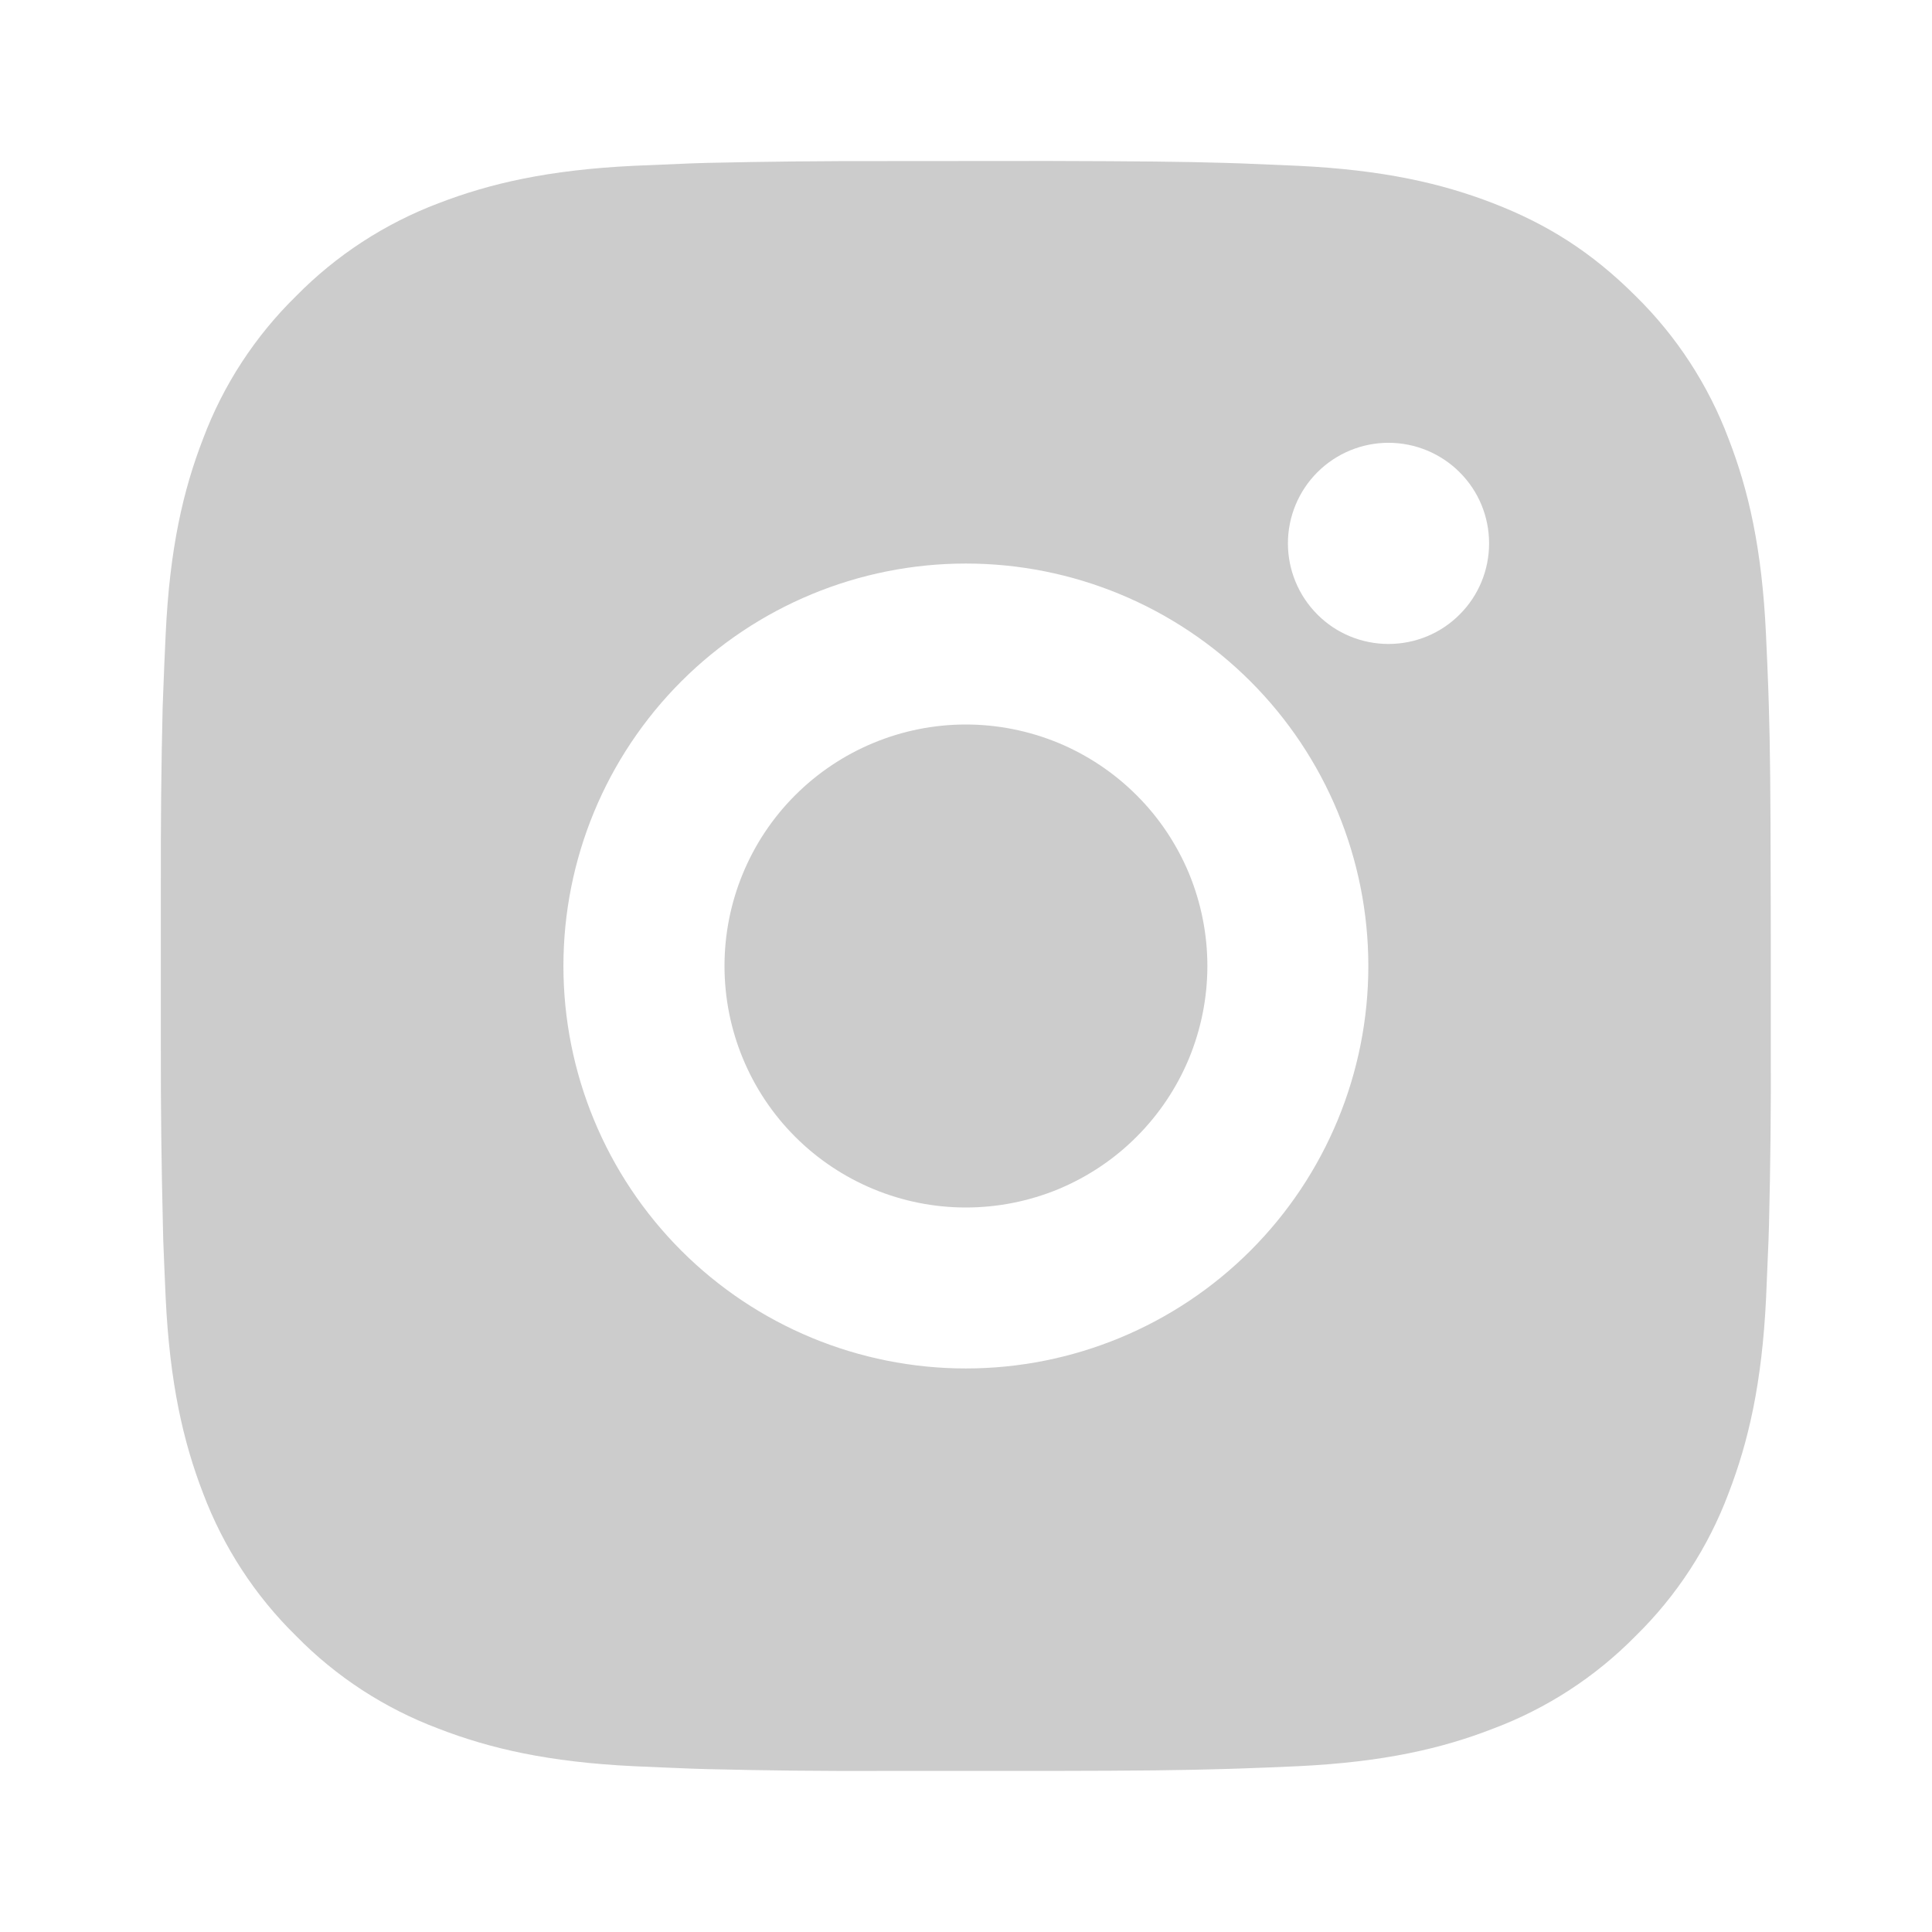
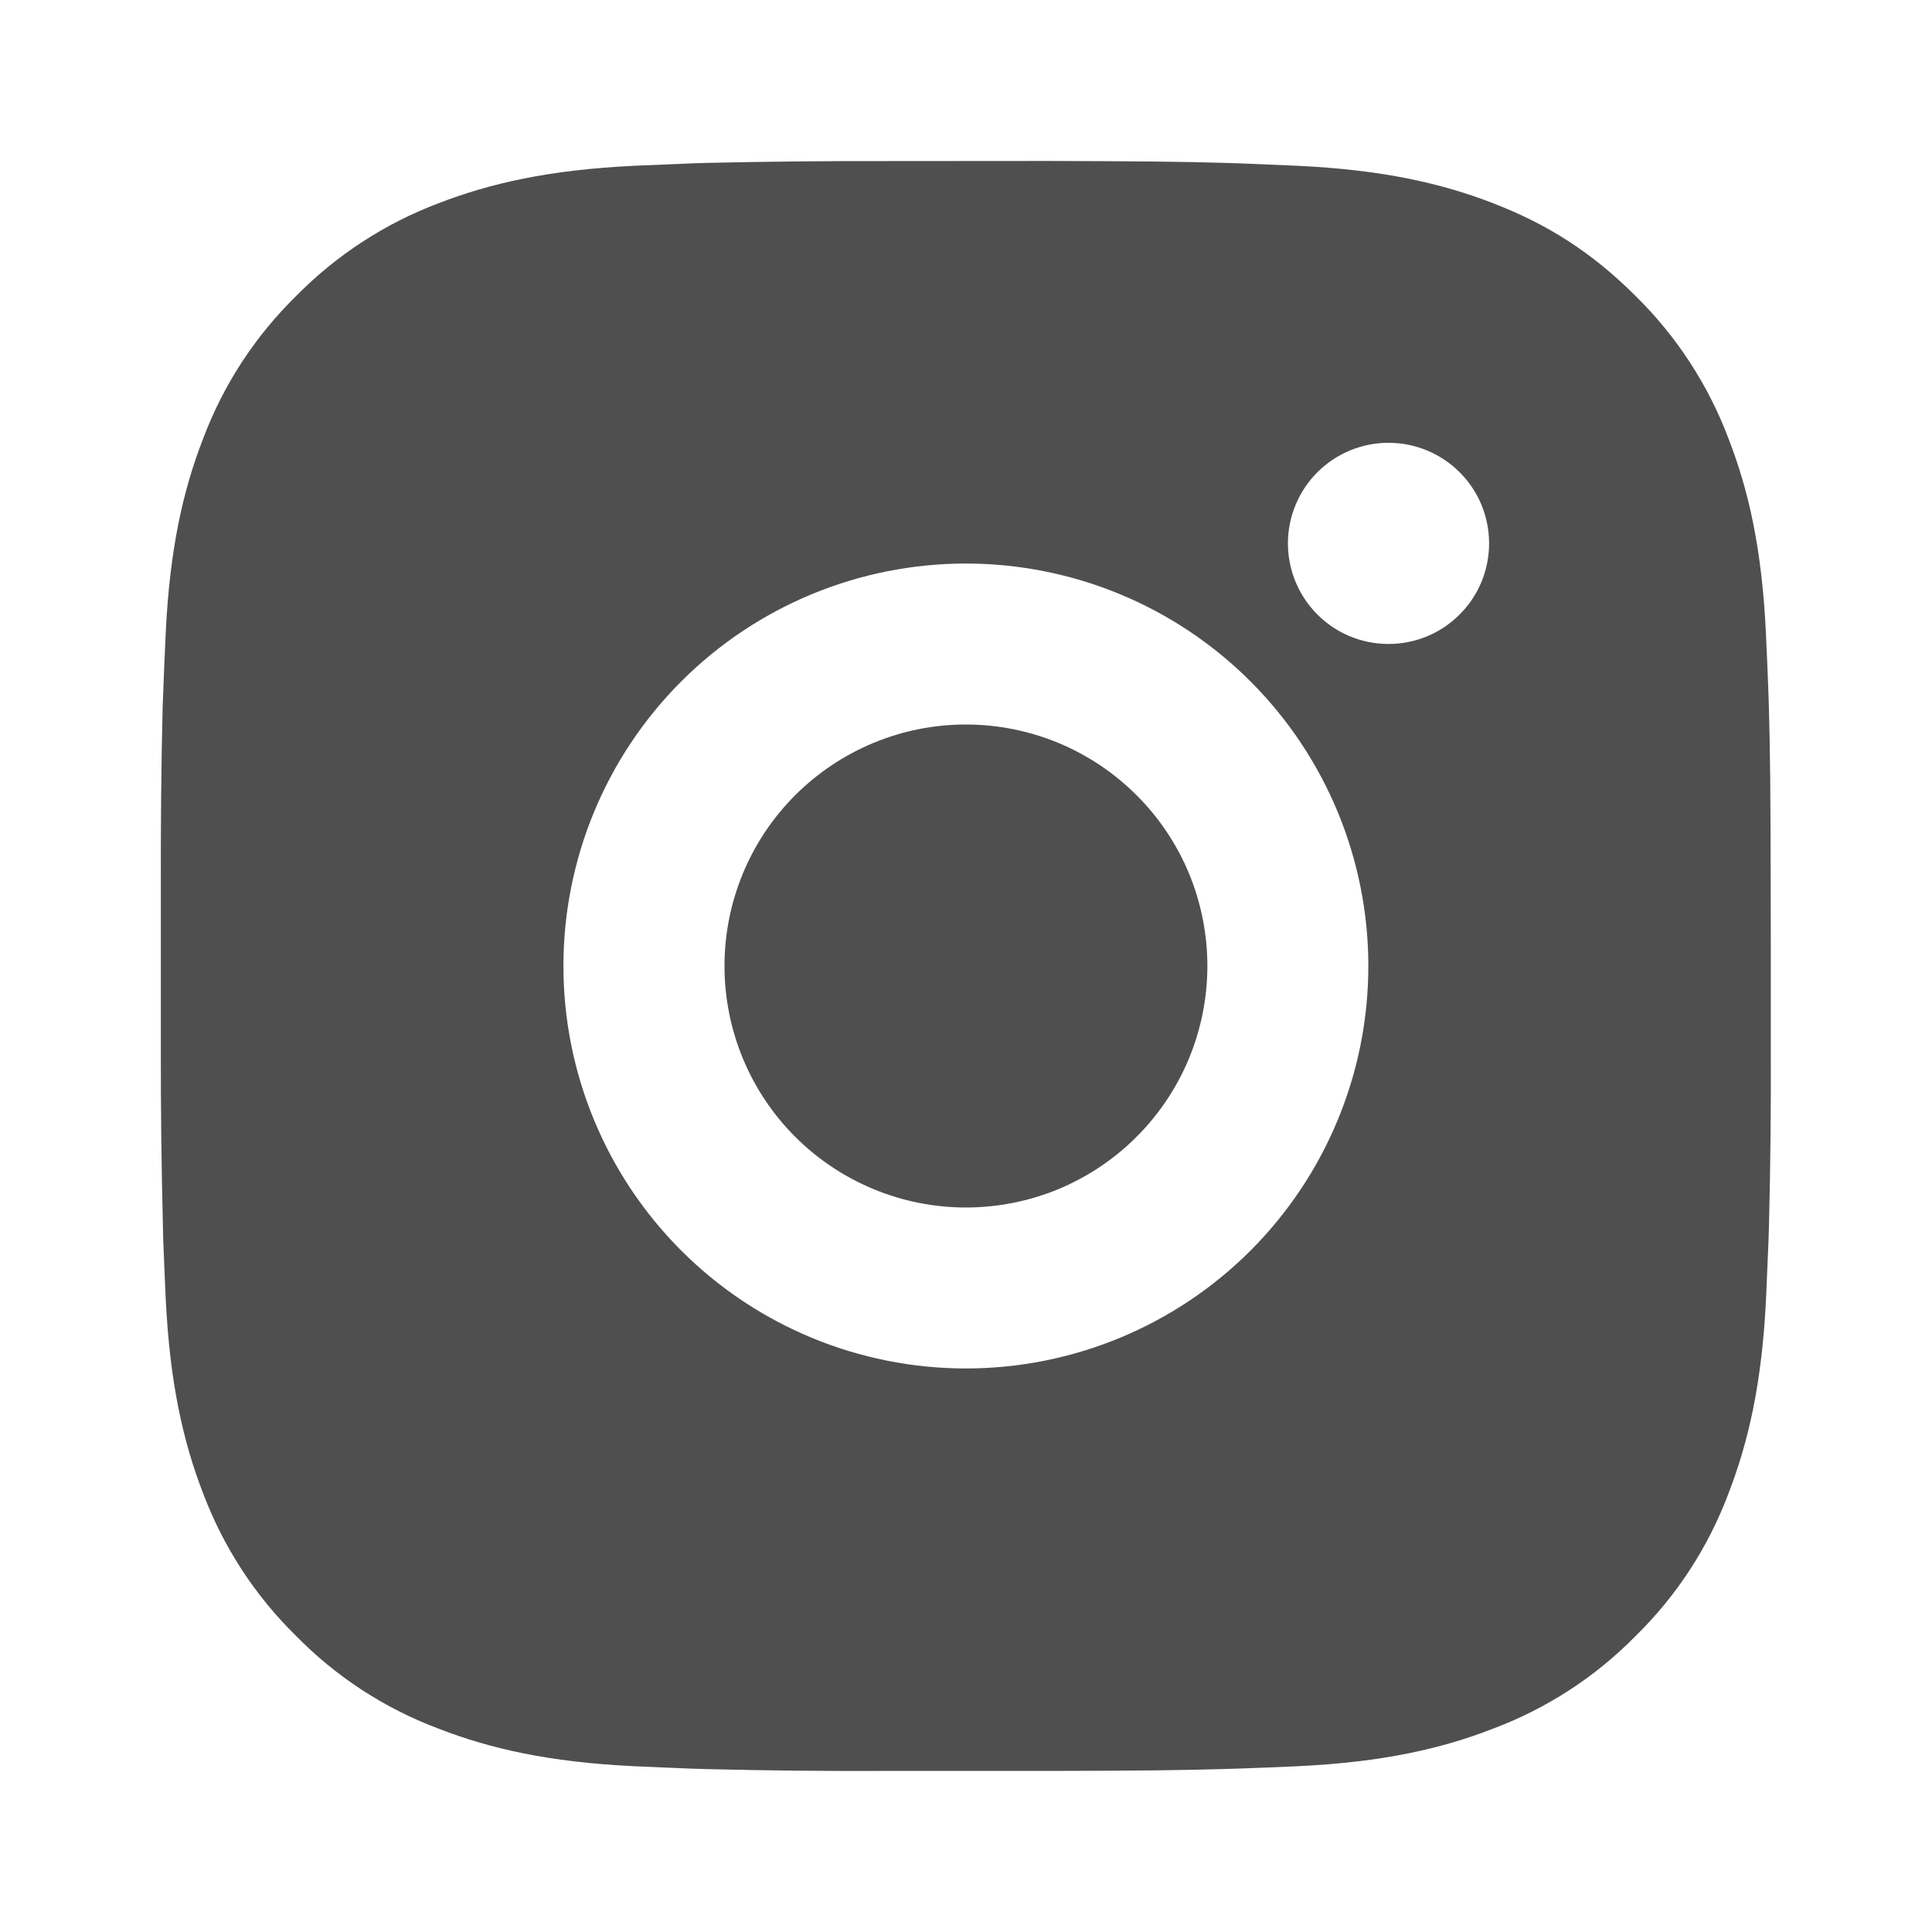
<svg xmlns="http://www.w3.org/2000/svg" width="16" height="16" viewBox="0 0 16 16" fill="none">
-   <path d="M8.684 1.333C9.434 1.335 9.815 1.339 10.143 1.349L10.273 1.353C10.422 1.359 10.569 1.365 10.747 1.373C11.457 1.407 11.941 1.519 12.365 1.683C12.805 1.853 13.176 2.082 13.546 2.452C13.885 2.785 14.148 3.189 14.315 3.633C14.48 4.058 14.592 4.542 14.625 5.252C14.633 5.429 14.64 5.577 14.645 5.727L14.649 5.856C14.659 6.184 14.663 6.565 14.664 7.315L14.665 7.812V8.685C14.667 9.172 14.662 9.658 14.65 10.144L14.646 10.273C14.64 10.423 14.634 10.571 14.626 10.748C14.592 11.458 14.479 11.941 14.315 12.367C14.148 12.812 13.886 13.215 13.546 13.548C13.213 13.887 12.81 14.149 12.365 14.316C11.941 14.481 11.457 14.593 10.747 14.627C10.589 14.634 10.431 14.641 10.273 14.646L10.143 14.65C9.815 14.66 9.434 14.665 8.684 14.666L8.187 14.666H7.314C6.828 14.668 6.341 14.663 5.855 14.651L5.726 14.647C5.567 14.641 5.409 14.634 5.251 14.627C4.542 14.593 4.058 14.481 3.632 14.316C3.187 14.149 2.784 13.887 2.452 13.548C2.112 13.215 1.85 12.812 1.682 12.367C1.518 11.942 1.406 11.458 1.372 10.748C1.365 10.59 1.358 10.431 1.352 10.273L1.349 10.144C1.337 9.658 1.331 9.172 1.332 8.685V7.315C1.331 6.828 1.335 6.342 1.347 5.856L1.352 5.727C1.357 5.577 1.364 5.429 1.372 5.252C1.405 4.542 1.517 4.059 1.682 3.633C1.849 3.188 2.112 2.785 2.452 2.452C2.785 2.113 3.188 1.851 3.632 1.683C4.058 1.519 4.541 1.407 5.251 1.373C5.428 1.365 5.576 1.359 5.726 1.353L5.855 1.349C6.341 1.338 6.827 1.333 7.313 1.334L8.684 1.333ZM7.999 4.667C7.115 4.667 6.267 5.018 5.642 5.643C5.017 6.268 4.666 7.116 4.666 8C4.666 8.884 5.017 9.732 5.642 10.357C6.267 10.982 7.115 11.333 7.999 11.333C8.883 11.333 9.731 10.982 10.356 10.357C10.981 9.732 11.332 8.884 11.332 8C11.332 7.116 10.981 6.268 10.356 5.643C9.731 5.018 8.883 4.667 7.999 4.667ZM7.999 6C8.261 6 8.521 6.052 8.764 6.152C9.007 6.253 9.227 6.4 9.413 6.586C9.599 6.771 9.746 6.992 9.847 7.234C9.947 7.477 9.999 7.737 9.999 8C9.999 8.262 9.947 8.522 9.847 8.765C9.746 9.008 9.599 9.228 9.413 9.414C9.228 9.6 9.007 9.747 8.765 9.848C8.522 9.948 8.262 10 7.999 10C7.469 10 6.96 9.789 6.585 9.414C6.21 9.039 6 8.53 6 8C6 7.47 6.21 6.961 6.585 6.586C6.96 6.211 7.469 6 7.999 6M11.499 3.667C11.278 3.667 11.066 3.755 10.91 3.911C10.754 4.067 10.666 4.279 10.666 4.5C10.666 4.721 10.754 4.933 10.91 5.089C11.066 5.246 11.278 5.333 11.499 5.333C11.72 5.333 11.932 5.246 12.088 5.089C12.245 4.933 12.332 4.721 12.332 4.5C12.332 4.279 12.245 4.067 12.088 3.911C11.932 3.755 11.72 3.667 11.499 3.667Z" fill="#CCCCCC" />
+   <path d="M8.684 1.333C9.434 1.335 9.815 1.339 10.143 1.349L10.273 1.353C10.422 1.359 10.569 1.365 10.747 1.373C11.457 1.407 11.941 1.519 12.365 1.683C12.805 1.853 13.176 2.082 13.546 2.452C13.885 2.785 14.148 3.189 14.315 3.633C14.48 4.058 14.592 4.542 14.625 5.252C14.633 5.429 14.64 5.577 14.645 5.727L14.649 5.856C14.659 6.184 14.663 6.565 14.664 7.315L14.665 7.812V8.685C14.667 9.172 14.662 9.658 14.65 10.144L14.646 10.273C14.64 10.423 14.634 10.571 14.626 10.748C14.592 11.458 14.479 11.941 14.315 12.367C14.148 12.812 13.886 13.215 13.546 13.548C13.213 13.887 12.81 14.149 12.365 14.316C11.941 14.481 11.457 14.593 10.747 14.627C10.589 14.634 10.431 14.641 10.273 14.646L10.143 14.65C9.815 14.66 9.434 14.665 8.684 14.666L8.187 14.666H7.314C6.828 14.668 6.341 14.663 5.855 14.651L5.726 14.647C5.567 14.641 5.409 14.634 5.251 14.627C4.542 14.593 4.058 14.481 3.632 14.316C3.187 14.149 2.784 13.887 2.452 13.548C2.112 13.215 1.85 12.812 1.682 12.367C1.518 11.942 1.406 11.458 1.372 10.748C1.365 10.59 1.358 10.431 1.352 10.273L1.349 10.144C1.337 9.658 1.331 9.172 1.332 8.685V7.315C1.331 6.828 1.335 6.342 1.347 5.856L1.352 5.727C1.357 5.577 1.364 5.429 1.372 5.252C1.405 4.542 1.517 4.059 1.682 3.633C1.849 3.188 2.112 2.785 2.452 2.452C2.785 2.113 3.188 1.851 3.632 1.683C4.058 1.519 4.541 1.407 5.251 1.373C5.428 1.365 5.576 1.359 5.726 1.353L5.855 1.349C6.341 1.338 6.827 1.333 7.313 1.334L8.684 1.333ZM7.999 4.667C7.115 4.667 6.267 5.018 5.642 5.643C5.017 6.268 4.666 7.116 4.666 8C4.666 8.884 5.017 9.732 5.642 10.357C6.267 10.982 7.115 11.333 7.999 11.333C8.883 11.333 9.731 10.982 10.356 10.357C10.981 9.732 11.332 8.884 11.332 8C11.332 7.116 10.981 6.268 10.356 5.643C9.731 5.018 8.883 4.667 7.999 4.667ZM7.999 6C8.261 6 8.521 6.052 8.764 6.152C9.007 6.253 9.227 6.4 9.413 6.586C9.599 6.771 9.746 6.992 9.847 7.234C9.947 7.477 9.999 7.737 9.999 8C9.999 8.262 9.947 8.522 9.847 8.765C9.746 9.008 9.599 9.228 9.413 9.414C9.228 9.6 9.007 9.747 8.765 9.848C8.522 9.948 8.262 10 7.999 10C7.469 10 6.96 9.789 6.585 9.414C6.21 9.039 6 8.53 6 8C6 7.47 6.21 6.961 6.585 6.586C6.96 6.211 7.469 6 7.999 6M11.499 3.667C11.278 3.667 11.066 3.755 10.91 3.911C10.754 4.067 10.666 4.279 10.666 4.5C10.666 4.721 10.754 4.933 10.91 5.089C11.066 5.246 11.278 5.333 11.499 5.333C11.72 5.333 11.932 5.246 12.088 5.089C12.245 4.933 12.332 4.721 12.332 4.5C12.332 4.279 12.245 4.067 12.088 3.911C11.932 3.755 11.72 3.667 11.499 3.667Z" fill="#4F4F4F" />
</svg>
